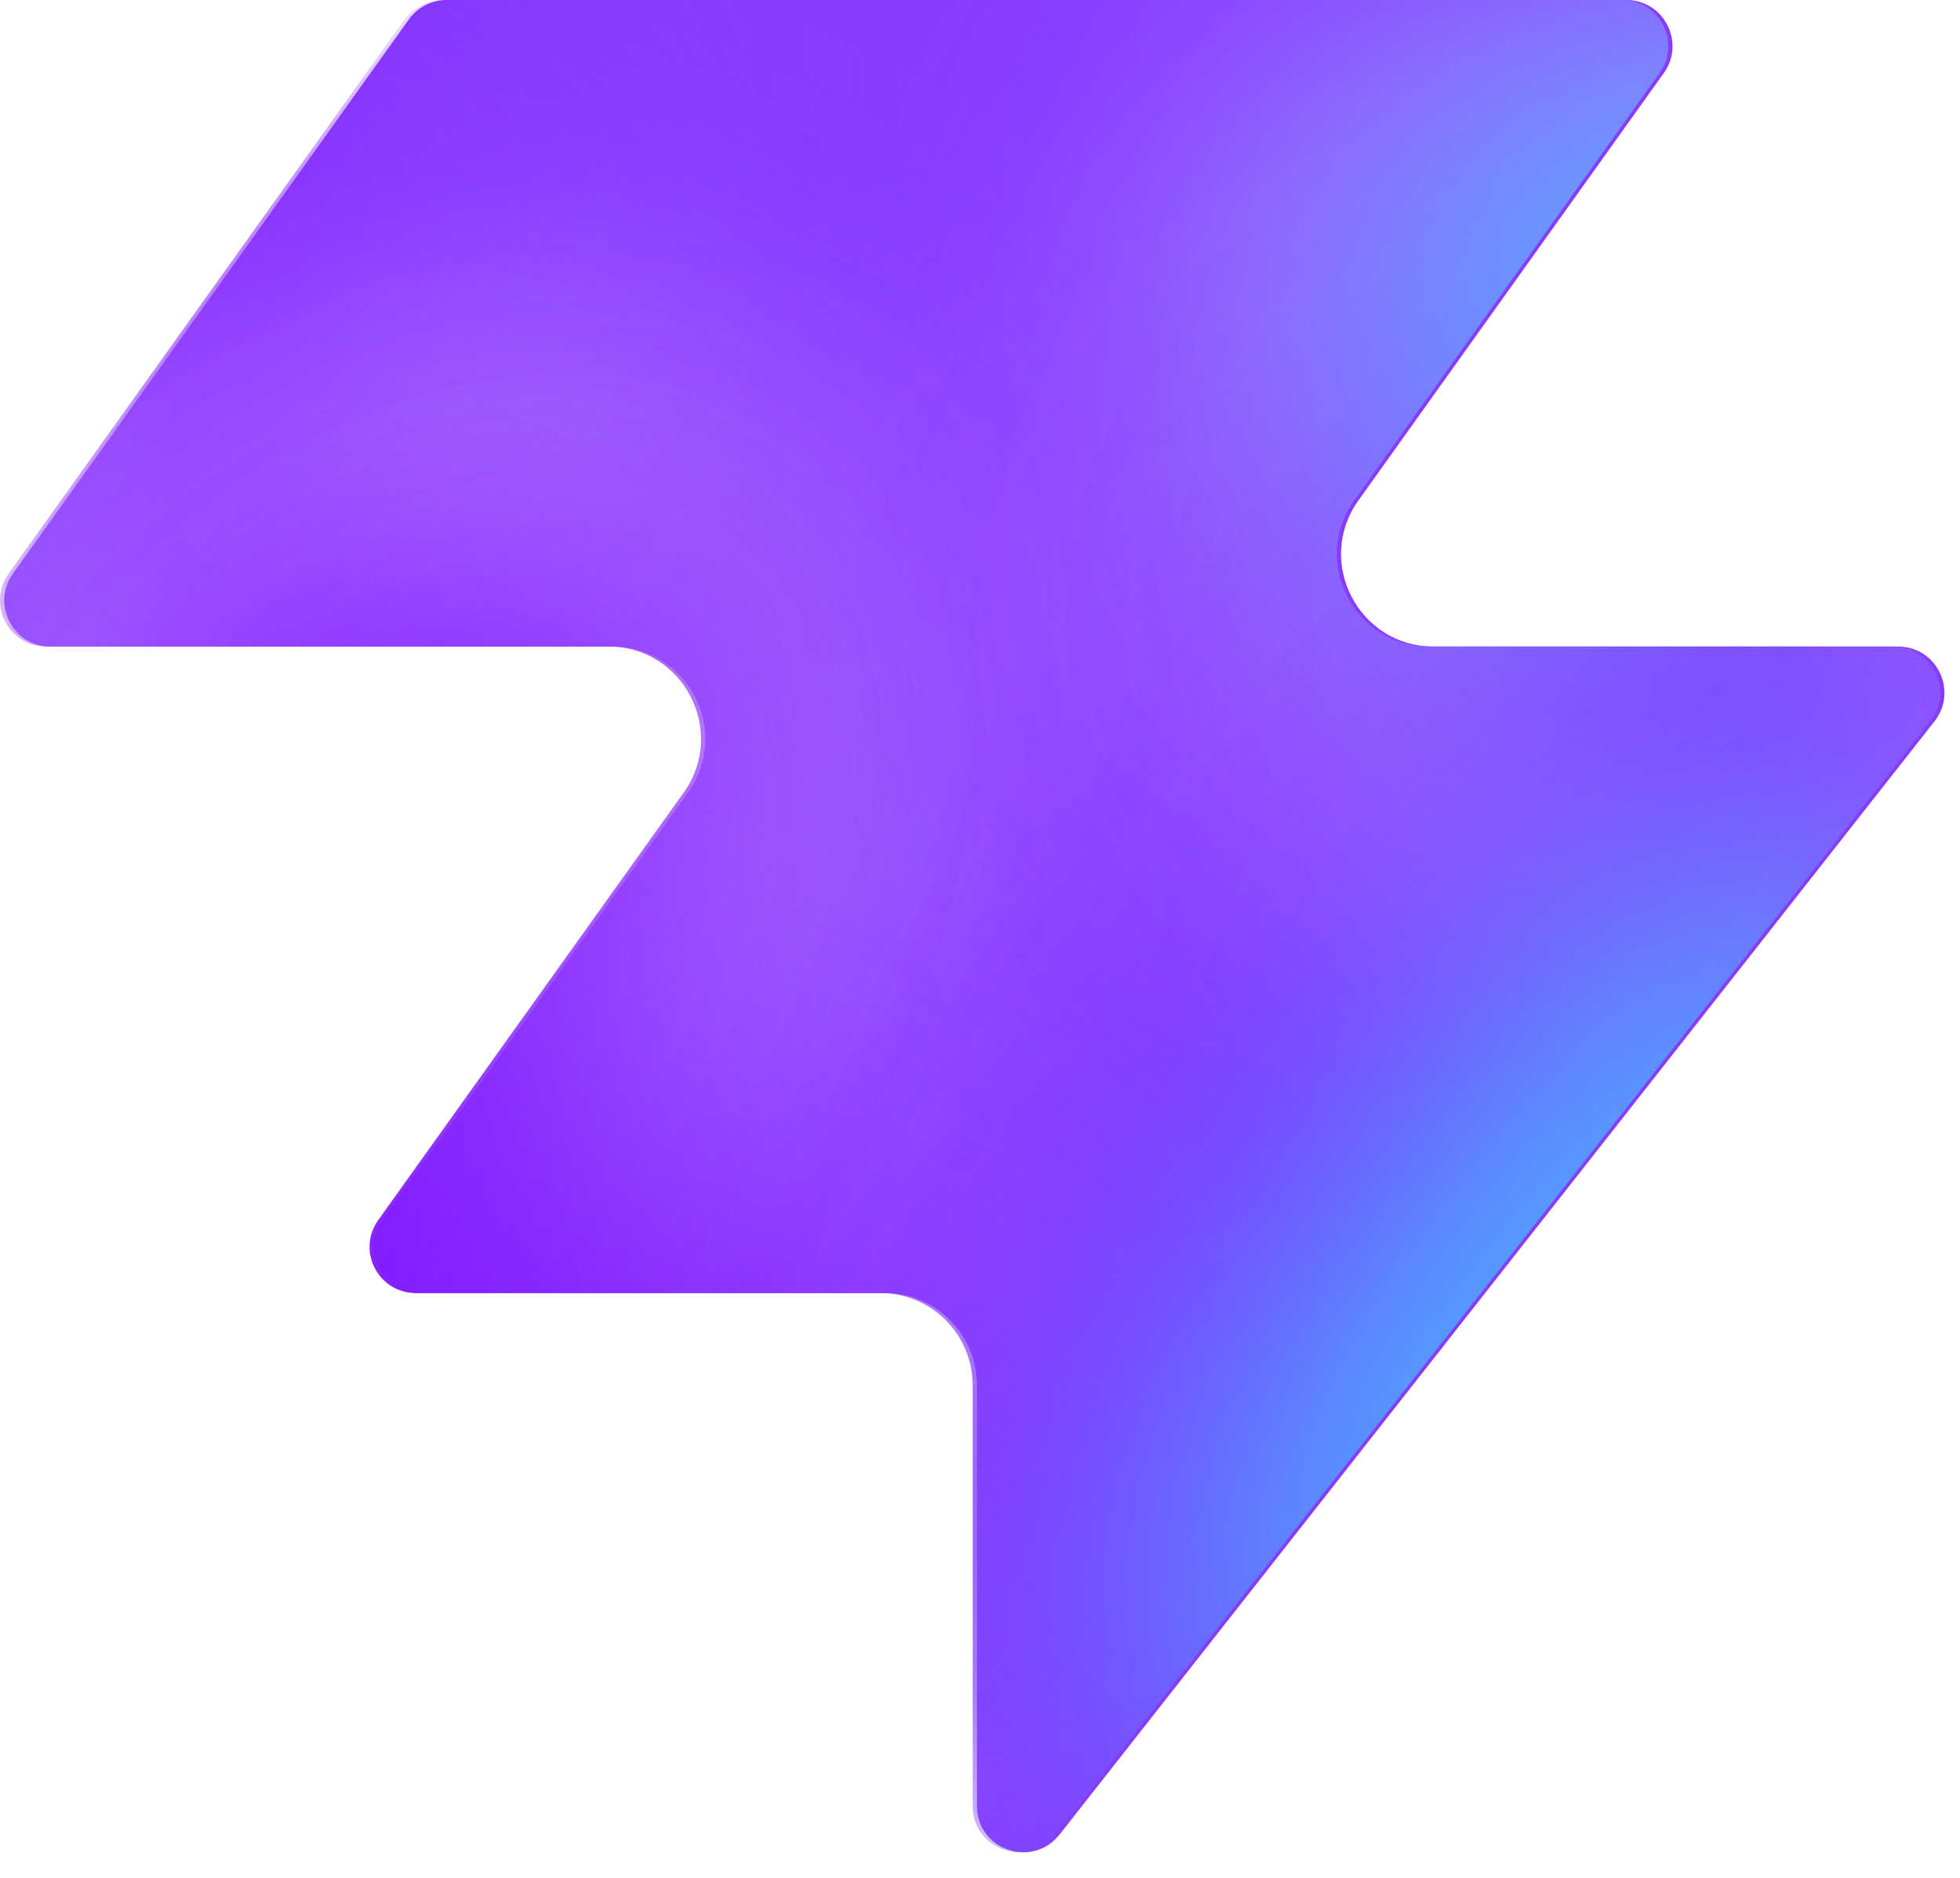
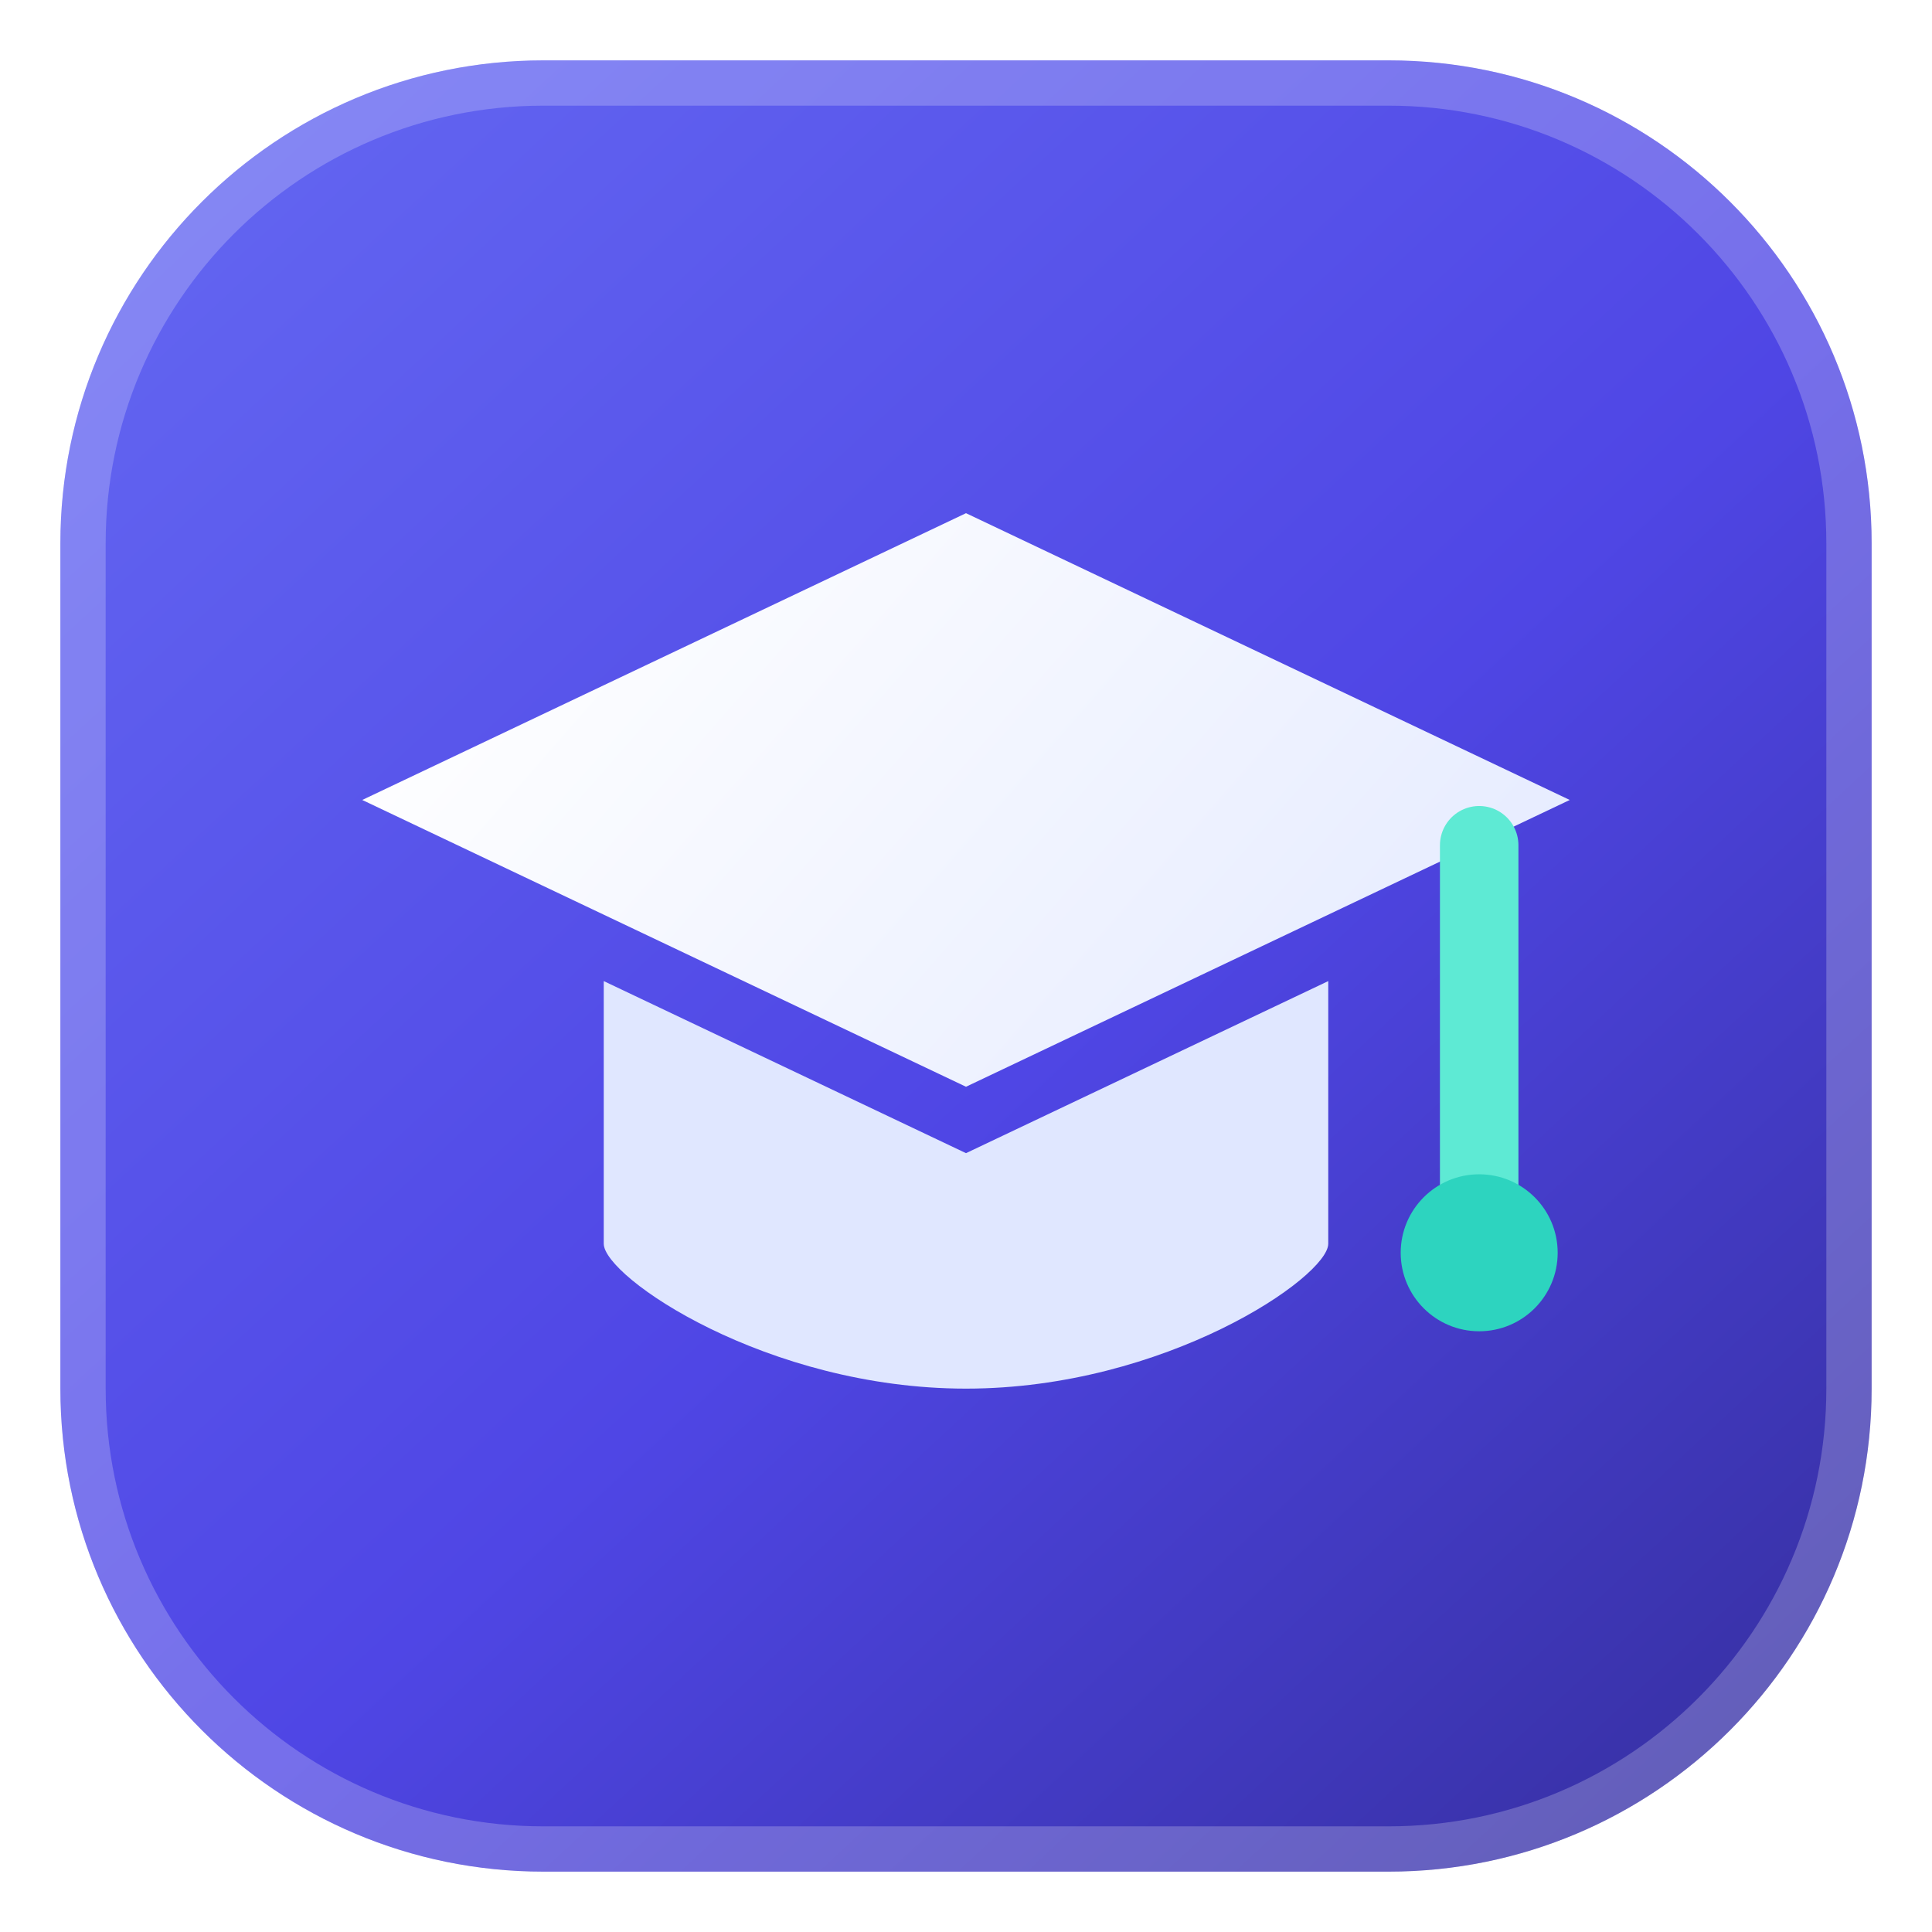
- <svg xmlns="http://www.w3.org/2000/svg" width="48" height="46" fill="none" viewBox="0 0 48 46">
-   <path fill="#863bff" d="M25.946 44.938c-.664.845-2.021.375-2.021-.698V33.937a2.26 2.26 0 0 0-2.262-2.262H10.287c-.92 0-1.456-1.04-.92-1.788l7.48-10.471c1.07-1.497 0-3.578-1.842-3.578H1.237c-.92 0-1.456-1.04-.92-1.788L10.013.474c.214-.297.556-.474.92-.474h28.894c.92 0 1.456 1.04.92 1.788l-7.48 10.471c-1.07 1.498 0 3.579 1.842 3.579h11.377c.943 0 1.473 1.088.89 1.83L25.947 44.94z" style="fill:#863bff;fill:color(display-p3 .525 .23 1);fill-opacity:1" />
-   <mask id="a" width="48" height="46" x="0" y="0" maskUnits="userSpaceOnUse" style="mask-type:alpha">
-     <path fill="#000" d="M25.842 44.938c-.664.844-2.021.375-2.021-.698V33.937a2.26 2.26 0 0 0-2.262-2.262H10.183c-.92 0-1.456-1.04-.92-1.788l7.48-10.471c1.07-1.498 0-3.579-1.842-3.579H1.133c-.92 0-1.456-1.04-.92-1.787L9.91.473c.214-.297.556-.474.92-.474h28.894c.92 0 1.456 1.04.92 1.788l-7.48 10.471c-1.07 1.498 0 3.578 1.842 3.578h11.377c.943 0 1.473 1.088.89 1.832L25.843 44.94z" style="fill:#000;fill-opacity:1" />
-   </mask>
-   <g mask="url(#a)">
-     <g filter="url(#b)">
-       <ellipse cx="5.508" cy="14.704" fill="#ede6ff" rx="5.508" ry="14.704" style="fill:#ede6ff;fill:color(display-p3 .927 .903 1);fill-opacity:1" transform="matrix(.00324 1 1 -.00324 -4.47 31.516)" />
-     </g>
-     <g filter="url(#c)">
-       <ellipse cx="10.399" cy="29.851" fill="#ede6ff" rx="10.399" ry="29.851" style="fill:#ede6ff;fill:color(display-p3 .927 .903 1);fill-opacity:1" transform="matrix(.00324 1 1 -.00324 -39.328 7.883)" />
-     </g>
-     <g filter="url(#d)">
-       <ellipse cx="5.508" cy="30.487" fill="#7e14ff" rx="5.508" ry="30.487" style="fill:#7e14ff;fill:color(display-p3 .492 .077 1);fill-opacity:1" transform="rotate(89.814 -25.913 -14.639)scale(1 -1)" />
-     </g>
-     <g filter="url(#e)">
-       <ellipse cx="5.508" cy="30.599" fill="#7e14ff" rx="5.508" ry="30.599" style="fill:#7e14ff;fill:color(display-p3 .492 .077 1);fill-opacity:1" transform="rotate(89.814 -32.644 -3.334)scale(1 -1)" />
-     </g>
-     <g filter="url(#f)">
-       <ellipse cx="5.508" cy="30.599" fill="#7e14ff" rx="5.508" ry="30.599" style="fill:#7e14ff;fill:color(display-p3 .492 .077 1);fill-opacity:1" transform="matrix(.00324 1 1 -.00324 -34.34 30.47)" />
-     </g>
-     <g filter="url(#g)">
-       <ellipse cx="14.072" cy="22.078" fill="#ede6ff" rx="14.072" ry="22.078" style="fill:#ede6ff;fill:color(display-p3 .927 .903 1);fill-opacity:1" transform="rotate(93.35 24.506 48.493)scale(-1 1)" />
-     </g>
-     <g filter="url(#h)">
-       <ellipse cx="3.47" cy="21.501" fill="#7e14ff" rx="3.47" ry="21.501" style="fill:#7e14ff;fill:color(display-p3 .492 .077 1);fill-opacity:1" transform="rotate(89.009 28.708 47.59)scale(-1 1)" />
-     </g>
-     <g filter="url(#i)">
-       <ellipse cx="3.47" cy="21.501" fill="#7e14ff" rx="3.47" ry="21.501" style="fill:#7e14ff;fill:color(display-p3 .492 .077 1);fill-opacity:1" transform="rotate(89.009 28.708 47.59)scale(-1 1)" />
-     </g>
-     <g filter="url(#j)">
-       <ellipse cx=".387" cy="8.972" fill="#7e14ff" rx="4.407" ry="29.108" style="fill:#7e14ff;fill:color(display-p3 .492 .077 1);fill-opacity:1" transform="rotate(39.51 .387 8.972)" />
-     </g>
-     <g filter="url(#k)">
-       <ellipse cx="47.523" cy="-6.092" fill="#7e14ff" rx="4.407" ry="29.108" style="fill:#7e14ff;fill:color(display-p3 .492 .077 1);fill-opacity:1" transform="rotate(37.892 47.523 -6.092)" />
-     </g>
-     <g filter="url(#l)">
-       <ellipse cx="41.412" cy="6.333" fill="#47bfff" rx="5.971" ry="9.665" style="fill:#47bfff;fill:color(display-p3 .28 .748 1);fill-opacity:1" transform="rotate(37.892 41.412 6.333)" />
-     </g>
-     <g filter="url(#m)">
-       <ellipse cx="-1.879" cy="38.332" fill="#7e14ff" rx="4.407" ry="29.108" style="fill:#7e14ff;fill:color(display-p3 .492 .077 1);fill-opacity:1" transform="rotate(37.892 -1.88 38.332)" />
-     </g>
-     <g filter="url(#n)">
-       <ellipse cx="-1.879" cy="38.332" fill="#7e14ff" rx="4.407" ry="29.108" style="fill:#7e14ff;fill:color(display-p3 .492 .077 1);fill-opacity:1" transform="rotate(37.892 -1.88 38.332)" />
-     </g>
-     <g filter="url(#o)">
-       <ellipse cx="35.651" cy="29.907" fill="#7e14ff" rx="4.407" ry="29.108" style="fill:#7e14ff;fill:color(display-p3 .492 .077 1);fill-opacity:1" transform="rotate(37.892 35.651 29.907)" />
-     </g>
-     <g filter="url(#p)">
-       <ellipse cx="38.418" cy="32.4" fill="#47bfff" rx="5.971" ry="15.297" style="fill:#47bfff;fill:color(display-p3 .28 .748 1);fill-opacity:1" transform="rotate(37.892 38.418 32.4)" />
-     </g>
-   </g>
+ <svg xmlns="http://www.w3.org/2000/svg" viewBox="0 0 64 64" fill="none">
  <defs>
-     <filter id="b" width="60.045" height="41.654" x="-19.77" y="16.149" color-interpolation-filters="sRGB" filterUnits="userSpaceOnUse">
-       <feFlood flood-opacity="0" result="BackgroundImageFix" />
-       <feBlend in="SourceGraphic" in2="BackgroundImageFix" result="shape" />
-       <feGaussianBlur result="effect1_foregroundBlur_2002_17158" stdDeviation="7.659" />
-     </filter>
-     <filter id="c" width="90.34" height="51.437" x="-54.613" y="-7.533" color-interpolation-filters="sRGB" filterUnits="userSpaceOnUse">
-       <feFlood flood-opacity="0" result="BackgroundImageFix" />
-       <feBlend in="SourceGraphic" in2="BackgroundImageFix" result="shape" />
-       <feGaussianBlur result="effect1_foregroundBlur_2002_17158" stdDeviation="7.659" />
-     </filter>
-     <filter id="d" width="79.355" height="29.4" x="-49.64" y="2.03" color-interpolation-filters="sRGB" filterUnits="userSpaceOnUse">
-       <feFlood flood-opacity="0" result="BackgroundImageFix" />
-       <feBlend in="SourceGraphic" in2="BackgroundImageFix" result="shape" />
-       <feGaussianBlur result="effect1_foregroundBlur_2002_17158" stdDeviation="4.596" />
-     </filter>
-     <filter id="e" width="79.579" height="29.4" x="-45.045" y="20.029" color-interpolation-filters="sRGB" filterUnits="userSpaceOnUse">
-       <feFlood flood-opacity="0" result="BackgroundImageFix" />
-       <feBlend in="SourceGraphic" in2="BackgroundImageFix" result="shape" />
-       <feGaussianBlur result="effect1_foregroundBlur_2002_17158" stdDeviation="4.596" />
-     </filter>
-     <filter id="f" width="79.579" height="29.4" x="-43.513" y="21.178" color-interpolation-filters="sRGB" filterUnits="userSpaceOnUse">
-       <feFlood flood-opacity="0" result="BackgroundImageFix" />
-       <feBlend in="SourceGraphic" in2="BackgroundImageFix" result="shape" />
-       <feGaussianBlur result="effect1_foregroundBlur_2002_17158" stdDeviation="4.596" />
-     </filter>
-     <filter id="g" width="74.749" height="58.852" x="15.756" y="-17.901" color-interpolation-filters="sRGB" filterUnits="userSpaceOnUse">
-       <feFlood flood-opacity="0" result="BackgroundImageFix" />
-       <feBlend in="SourceGraphic" in2="BackgroundImageFix" result="shape" />
-       <feGaussianBlur result="effect1_foregroundBlur_2002_17158" stdDeviation="7.659" />
-     </filter>
-     <filter id="h" width="61.377" height="25.362" x="23.548" y="2.284" color-interpolation-filters="sRGB" filterUnits="userSpaceOnUse">
-       <feFlood flood-opacity="0" result="BackgroundImageFix" />
-       <feBlend in="SourceGraphic" in2="BackgroundImageFix" result="shape" />
-       <feGaussianBlur result="effect1_foregroundBlur_2002_17158" stdDeviation="4.596" />
-     </filter>
-     <filter id="i" width="61.377" height="25.362" x="23.548" y="2.284" color-interpolation-filters="sRGB" filterUnits="userSpaceOnUse">
-       <feFlood flood-opacity="0" result="BackgroundImageFix" />
-       <feBlend in="SourceGraphic" in2="BackgroundImageFix" result="shape" />
-       <feGaussianBlur result="effect1_foregroundBlur_2002_17158" stdDeviation="4.596" />
-     </filter>
-     <filter id="j" width="56.045" height="63.649" x="-27.636" y="-22.853" color-interpolation-filters="sRGB" filterUnits="userSpaceOnUse">
-       <feFlood flood-opacity="0" result="BackgroundImageFix" />
-       <feBlend in="SourceGraphic" in2="BackgroundImageFix" result="shape" />
-       <feGaussianBlur result="effect1_foregroundBlur_2002_17158" stdDeviation="4.596" />
-     </filter>
-     <filter id="k" width="54.814" height="64.646" x="20.116" y="-38.415" color-interpolation-filters="sRGB" filterUnits="userSpaceOnUse">
-       <feFlood flood-opacity="0" result="BackgroundImageFix" />
-       <feBlend in="SourceGraphic" in2="BackgroundImageFix" result="shape" />
-       <feGaussianBlur result="effect1_foregroundBlur_2002_17158" stdDeviation="4.596" />
-     </filter>
-     <filter id="l" width="33.541" height="35.313" x="24.641" y="-11.323" color-interpolation-filters="sRGB" filterUnits="userSpaceOnUse">
-       <feFlood flood-opacity="0" result="BackgroundImageFix" />
-       <feBlend in="SourceGraphic" in2="BackgroundImageFix" result="shape" />
-       <feGaussianBlur result="effect1_foregroundBlur_2002_17158" stdDeviation="4.596" />
-     </filter>
-     <filter id="m" width="54.814" height="64.646" x="-29.286" y="6.009" color-interpolation-filters="sRGB" filterUnits="userSpaceOnUse">
-       <feFlood flood-opacity="0" result="BackgroundImageFix" />
-       <feBlend in="SourceGraphic" in2="BackgroundImageFix" result="shape" />
-       <feGaussianBlur result="effect1_foregroundBlur_2002_17158" stdDeviation="4.596" />
-     </filter>
-     <filter id="n" width="54.814" height="64.646" x="-29.286" y="6.009" color-interpolation-filters="sRGB" filterUnits="userSpaceOnUse">
-       <feFlood flood-opacity="0" result="BackgroundImageFix" />
-       <feBlend in="SourceGraphic" in2="BackgroundImageFix" result="shape" />
-       <feGaussianBlur result="effect1_foregroundBlur_2002_17158" stdDeviation="4.596" />
-     </filter>
-     <filter id="o" width="54.814" height="64.646" x="8.244" y="-2.416" color-interpolation-filters="sRGB" filterUnits="userSpaceOnUse">
-       <feFlood flood-opacity="0" result="BackgroundImageFix" />
-       <feBlend in="SourceGraphic" in2="BackgroundImageFix" result="shape" />
-       <feGaussianBlur result="effect1_foregroundBlur_2002_17158" stdDeviation="4.596" />
-     </filter>
-     <filter id="p" width="39.409" height="43.623" x="18.713" y="10.588" color-interpolation-filters="sRGB" filterUnits="userSpaceOnUse">
-       <feFlood flood-opacity="0" result="BackgroundImageFix" />
-       <feBlend in="SourceGraphic" in2="BackgroundImageFix" result="shape" />
-       <feGaussianBlur result="effect1_foregroundBlur_2002_17158" stdDeviation="4.596" />
-     </filter>
+     <linearGradient id="sc-bg" x1="6" y1="4" x2="58" y2="60" gradientUnits="userSpaceOnUse">
+       <stop offset="0%" stop-color="#6366f1" />
+       <stop offset="55%" stop-color="#4f46e5" />
+       <stop offset="100%" stop-color="#3730a3" />
+     </linearGradient>
+     <linearGradient id="sc-cap" x1="16" y1="18" x2="48" y2="46" gradientUnits="userSpaceOnUse">
+       <stop offset="0%" stop-color="#ffffff" />
+       <stop offset="100%" stop-color="#e0e7ff" />
+     </linearGradient>
  </defs>
+   <rect x="2" y="2" width="60" height="60" rx="16" fill="url(#sc-bg)" />
+   <rect x="2.75" y="2.75" width="58.5" height="58.5" rx="15.25" stroke="rgba(255,255,255,0.22)" stroke-width="1.5" />
+   <path d="M32 17L12 26.5L32 36L52 26.5L32 17Z" fill="url(#sc-cap)" />
+   <path d="M20 32.5V41.2C20 42.3 25.4 46 32 46C38.6 46 44 42.3 44 41.2V32.5L32 38.2L20 32.5Z" fill="#e0e7ff" />
+   <path d="M49 28V39.5" stroke="#5eead4" stroke-width="2.6" stroke-linecap="round" />
+   <circle cx="49" cy="41.5" r="2.6" fill="#2dd4bf" />
</svg>
